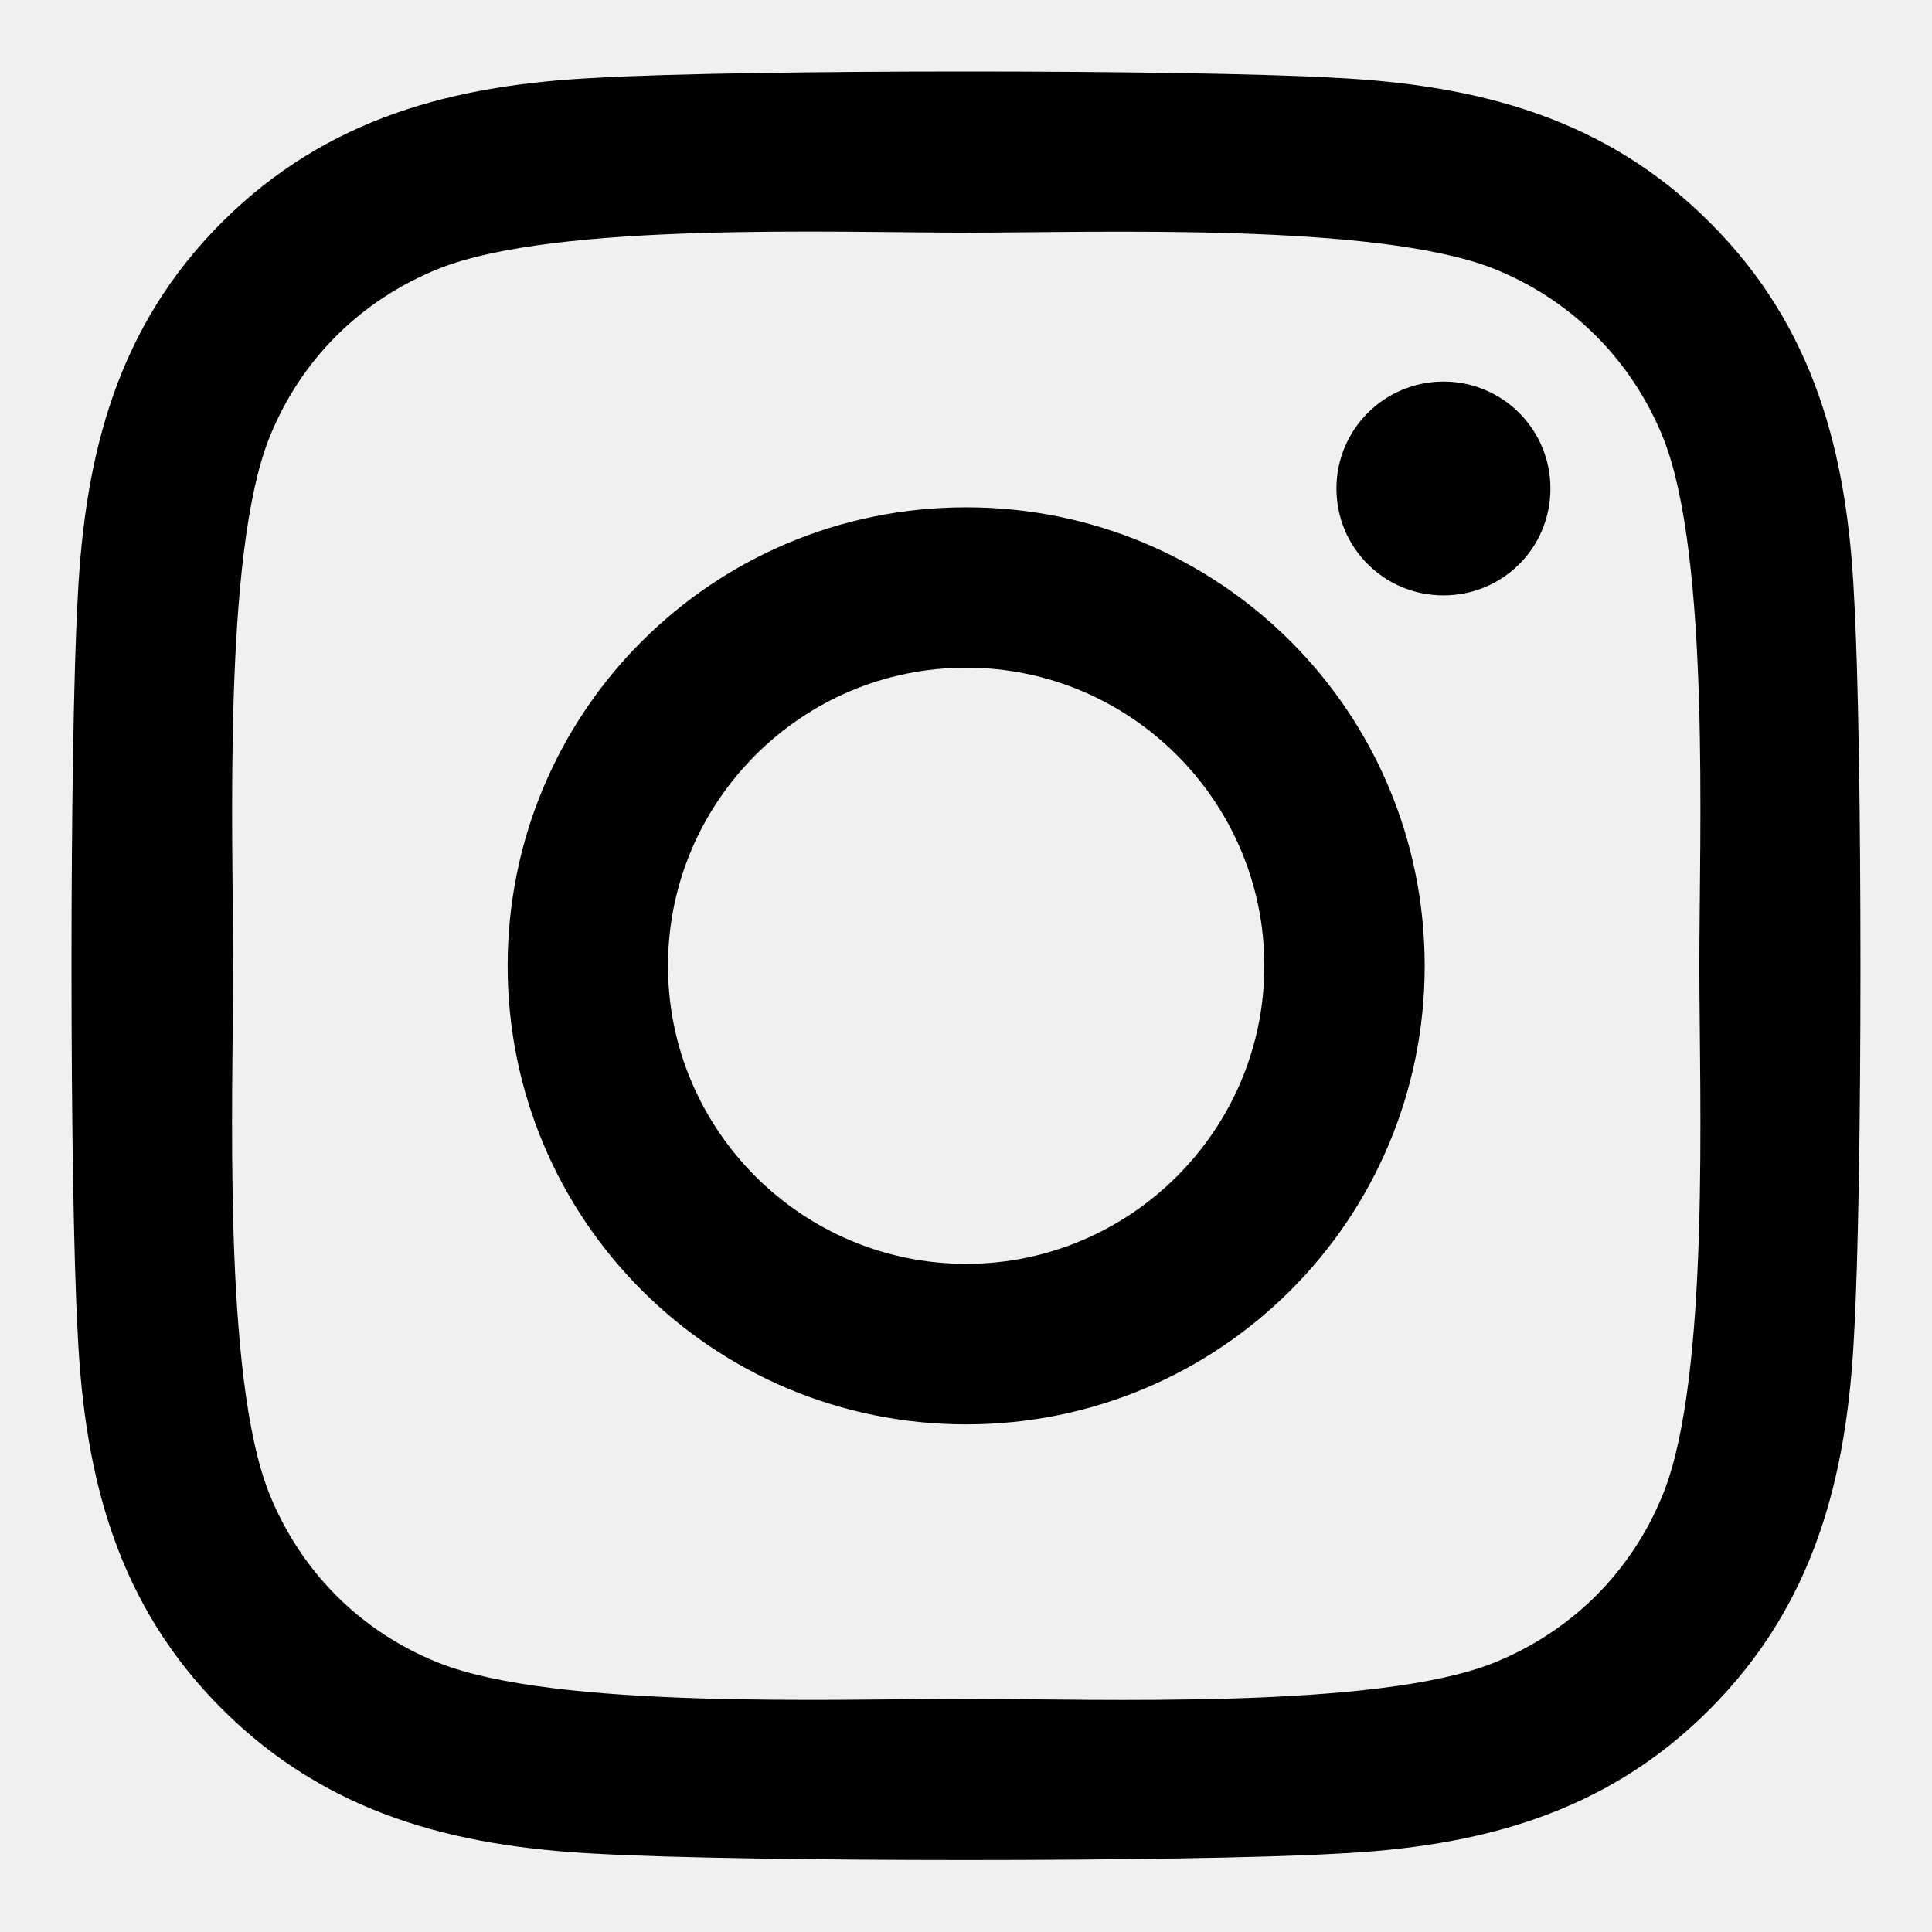
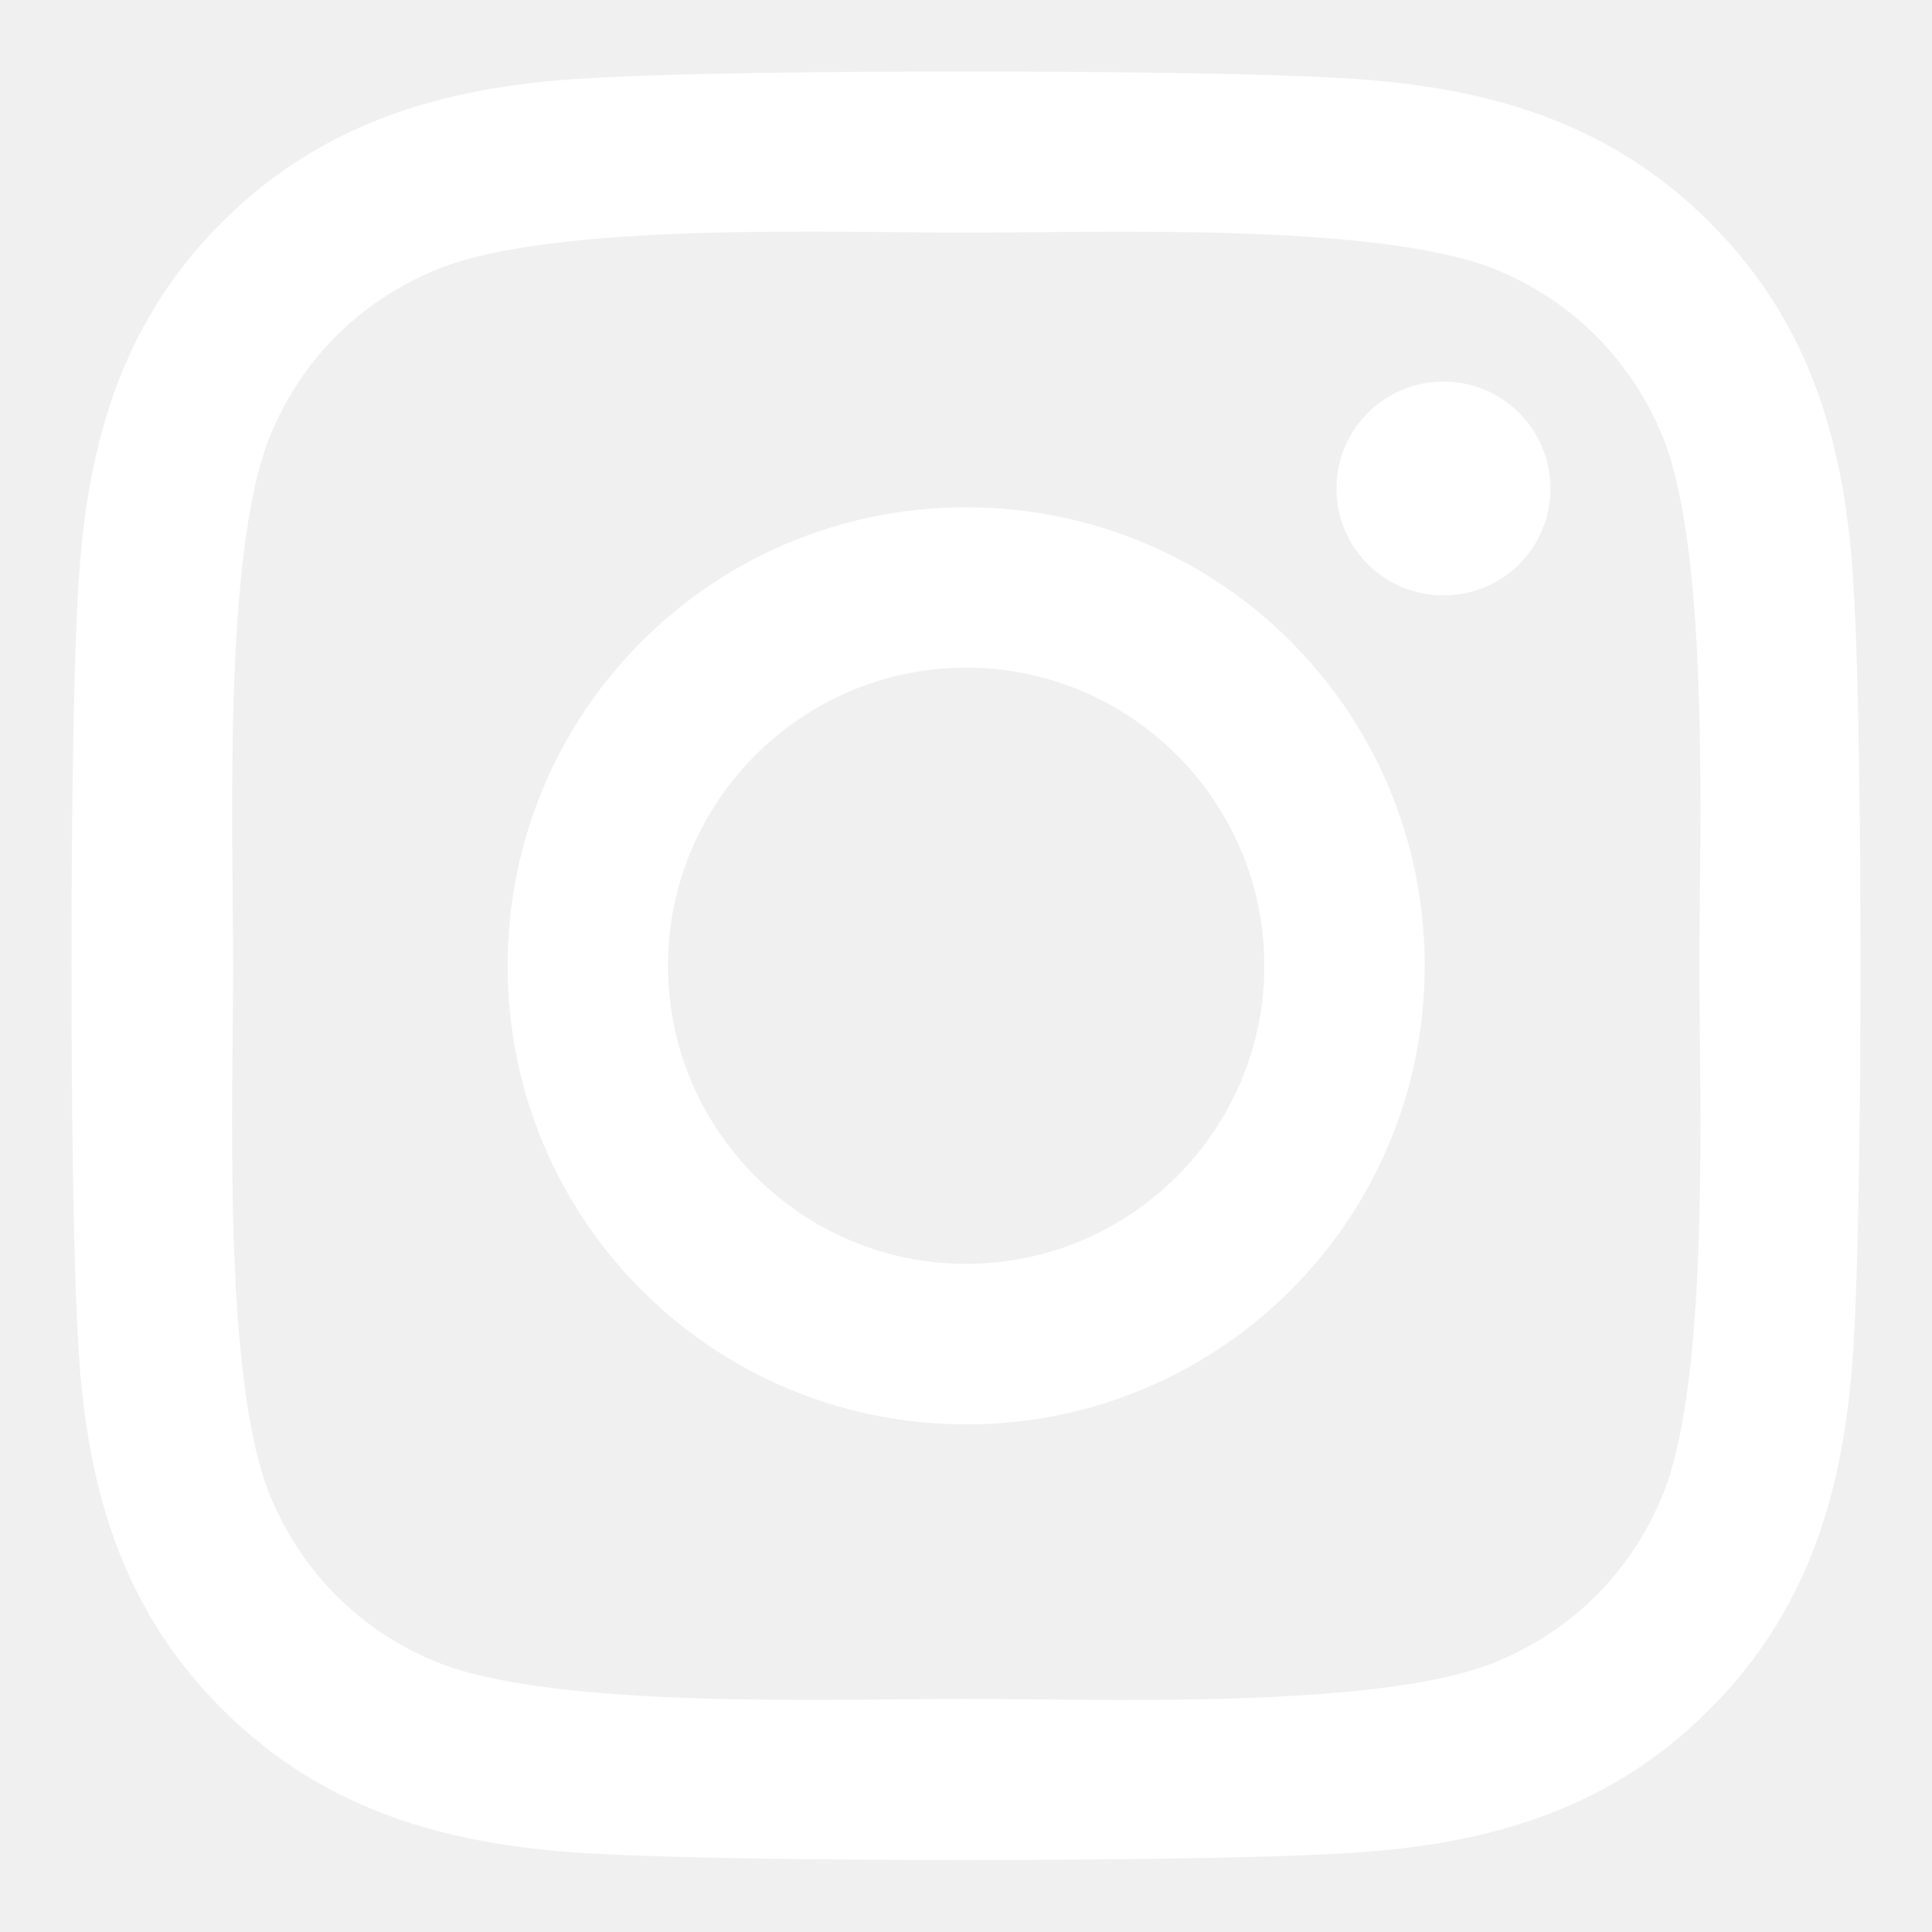
<svg xmlns="http://www.w3.org/2000/svg" width="12" height="12" viewBox="0 0 12 12" fill="none">
-   <path d="M6.001 3.151C4.425 3.151 3.153 4.422 3.153 5.999C3.153 7.575 4.425 8.847 6.001 8.847C7.578 8.847 8.849 7.575 8.849 5.999C8.849 4.422 7.578 3.151 6.001 3.151ZM6.001 7.85C4.982 7.85 4.149 7.02 4.149 5.999C4.149 4.978 4.98 4.147 6.001 4.147C7.022 4.147 7.853 4.978 7.853 5.999C7.853 7.02 7.02 7.85 6.001 7.85ZM9.63 3.034C9.63 3.404 9.333 3.698 8.966 3.698C8.596 3.698 8.301 3.401 8.301 3.034C8.301 2.667 8.599 2.37 8.966 2.37C9.333 2.37 9.63 2.667 9.63 3.034ZM11.516 3.708C11.474 2.819 11.271 2.03 10.619 1.381C9.97 0.731 9.181 0.528 8.292 0.483C7.374 0.431 4.625 0.431 3.708 0.483C2.821 0.526 2.033 0.729 1.381 1.378C0.729 2.028 0.528 2.816 0.483 3.706C0.431 4.623 0.431 7.372 0.483 8.289C0.526 9.179 0.729 9.967 1.381 10.617C2.033 11.266 2.818 11.469 3.708 11.514C4.625 11.566 7.374 11.566 8.292 11.514C9.181 11.472 9.97 11.269 10.619 10.617C11.268 9.967 11.472 9.179 11.516 8.289C11.569 7.372 11.569 4.626 11.516 3.708ZM10.332 9.273C10.138 9.759 9.764 10.133 9.276 10.329C8.544 10.619 6.809 10.552 6.001 10.552C5.193 10.552 3.455 10.617 2.727 10.329C2.241 10.136 1.867 9.762 1.671 9.273C1.381 8.542 1.448 6.807 1.448 5.999C1.448 5.191 1.383 3.453 1.671 2.724C1.864 2.238 2.238 1.864 2.727 1.668C3.458 1.378 5.193 1.445 6.001 1.445C6.809 1.445 8.547 1.381 9.276 1.668C9.761 1.862 10.136 2.236 10.332 2.724C10.622 3.456 10.555 5.191 10.555 5.999C10.555 6.807 10.622 8.544 10.332 9.273Z" fill="black" />
+   <path d="M6.001 3.151C4.425 3.151 3.153 4.422 3.153 5.999C3.153 7.575 4.425 8.847 6.001 8.847C7.578 8.847 8.849 7.575 8.849 5.999C8.849 4.422 7.578 3.151 6.001 3.151ZM6.001 7.85C4.982 7.85 4.149 7.02 4.149 5.999C4.149 4.978 4.98 4.147 6.001 4.147C7.022 4.147 7.853 4.978 7.853 5.999C7.853 7.02 7.02 7.85 6.001 7.85ZM9.63 3.034C9.63 3.404 9.333 3.698 8.966 3.698C8.596 3.698 8.301 3.401 8.301 3.034C8.301 2.667 8.599 2.37 8.966 2.37C9.333 2.37 9.63 2.667 9.63 3.034ZM11.516 3.708C11.474 2.819 11.271 2.03 10.619 1.381C9.97 0.731 9.181 0.528 8.292 0.483C7.374 0.431 4.625 0.431 3.708 0.483C2.821 0.526 2.033 0.729 1.381 1.378C0.729 2.028 0.528 2.816 0.483 3.706C0.431 4.623 0.431 7.372 0.483 8.289C0.526 9.179 0.729 9.967 1.381 10.617C2.033 11.266 2.818 11.469 3.708 11.514C4.625 11.566 7.374 11.566 8.292 11.514C9.181 11.472 9.97 11.269 10.619 10.617C11.268 9.967 11.472 9.179 11.516 8.289C11.569 7.372 11.569 4.626 11.516 3.708ZM10.332 9.273C10.138 9.759 9.764 10.133 9.276 10.329C8.544 10.619 6.809 10.552 6.001 10.552C5.193 10.552 3.455 10.617 2.727 10.329C2.241 10.136 1.867 9.762 1.671 9.273C1.381 8.542 1.448 6.807 1.448 5.999C1.448 5.191 1.383 3.453 1.671 2.724C1.864 2.238 2.238 1.864 2.727 1.668C3.458 1.378 5.193 1.445 6.001 1.445C6.809 1.445 8.547 1.381 9.276 1.668C9.761 1.862 10.136 2.236 10.332 2.724C10.622 3.456 10.555 5.191 10.555 5.999C10.555 6.807 10.622 8.544 10.332 9.273Z" fill="white" />
</svg>
